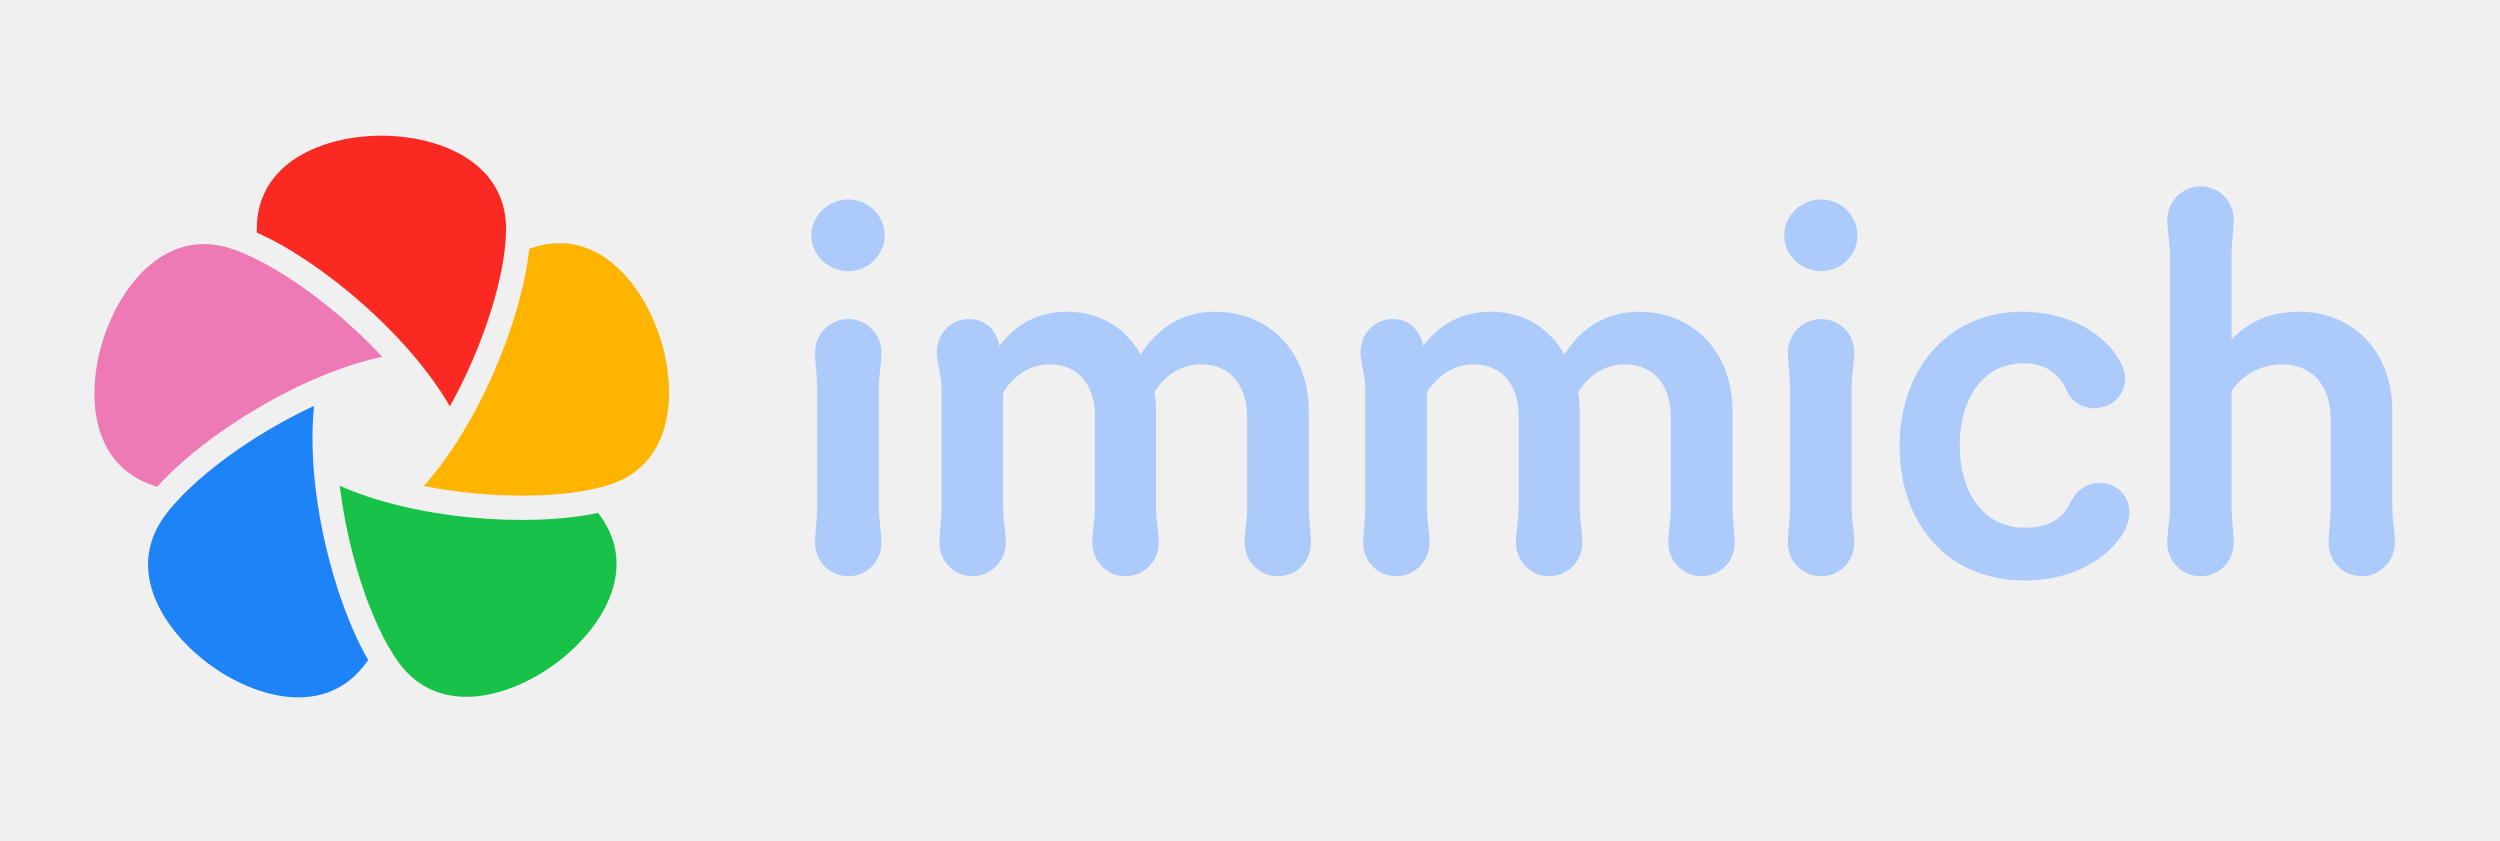
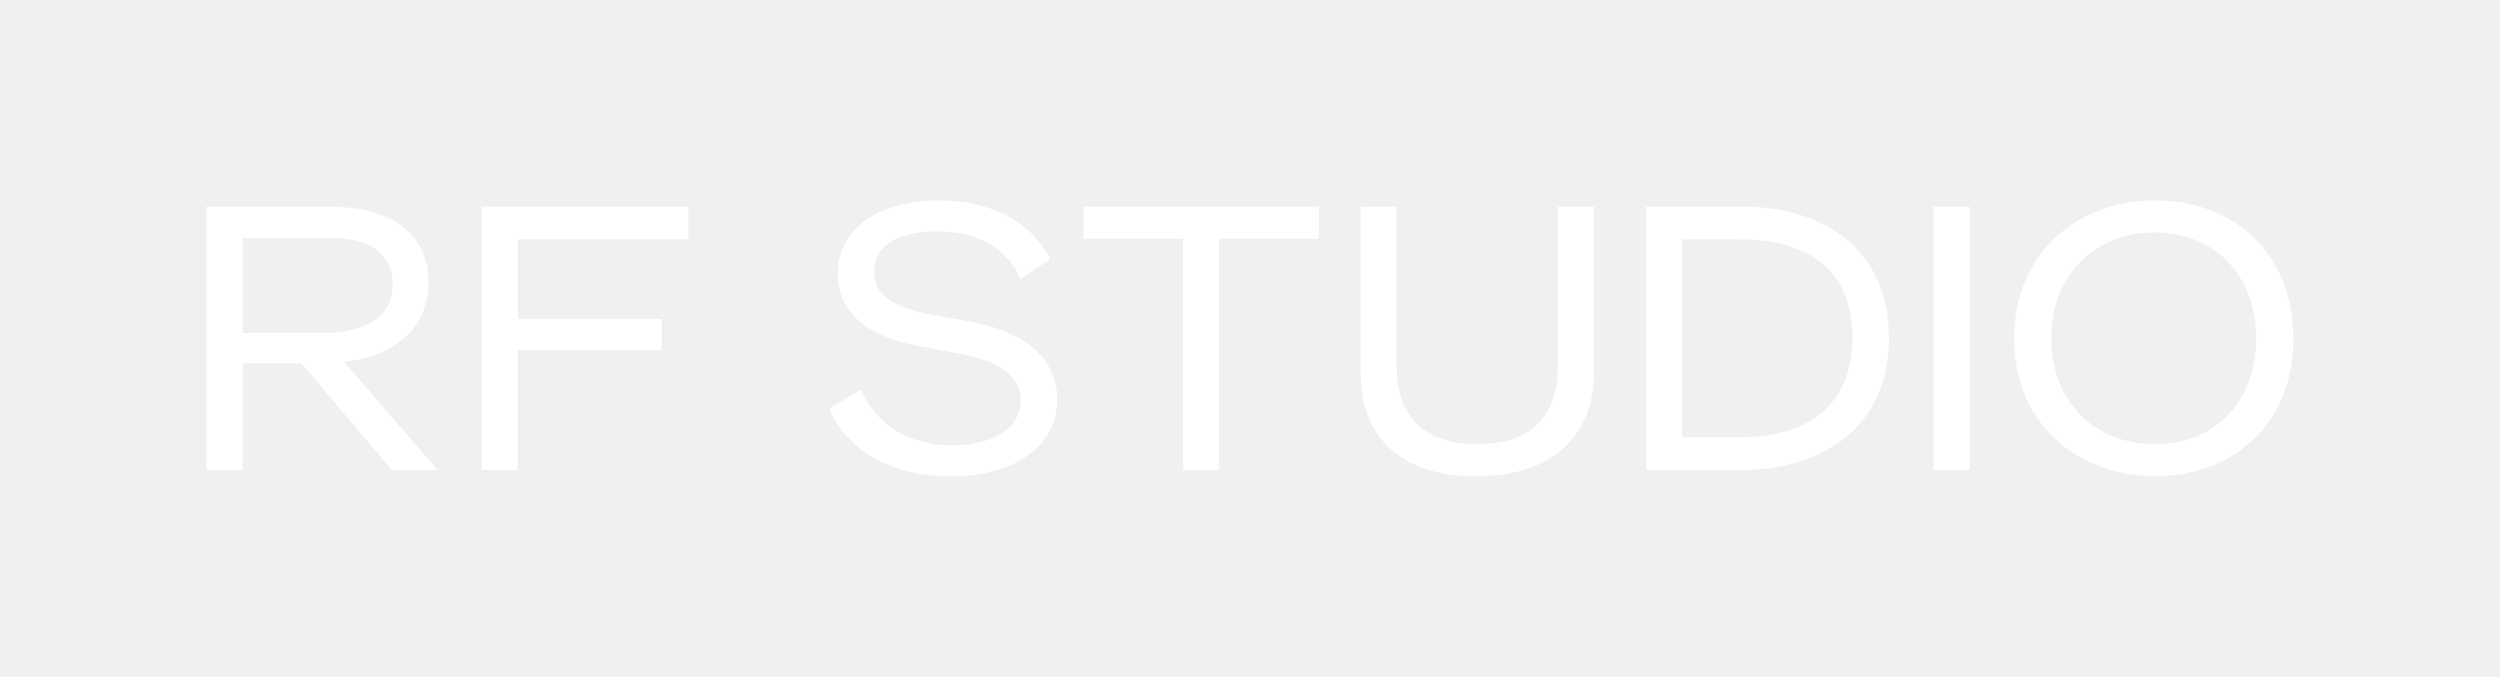
- <svg xmlns="http://www.w3.org/2000/svg" version="1.1" id="Router_Medium_x5F_Black_00000159464448132936669960000002337362428709113490_" x="0px" y="0px" viewBox="0 0 792 266.25" style="enable-background:new 0 0 792 266.25;" xml:space="preserve">
-   <style type="text/css">
- 	.st0{fill:#ACCBFA;}
- 	.st1{fill:#FA2921;}
- 	.st2{fill:#ED79B5;}
- 	.st3{fill:#FFB400;}
- 	.st4{fill:#1E83F7;}
- 	.st5{fill:#18C249;}
- </style>
-   <g>
-     <path class="st0" d="M268.73,63.18c6.34,0,11.52,5.18,11.52,11.35c0,6.34-5.18,11.35-11.52,11.35s-11.69-5.01-11.69-11.35   C257.04,68.36,262.39,63.18,268.73,63.18z M258.88,122.45c0-3.01-0.67-7.85-0.67-10.68c0-6.01,4.67-10.68,10.52-10.68   c5.84,0,10.52,4.67,10.52,10.68c0,2.84-0.83,7.68-0.83,10.68v38.73c0,3.01,0.83,7.85,0.83,10.68c0,6.01-4.67,10.68-10.52,10.68   c-5.84,0-10.52-4.67-10.52-10.68c0-2.84,0.67-7.68,0.67-10.68V122.45z" />
-     <path class="st0" d="M394.28,171.87c0-2.84,0.83-7.68,0.83-10.68V132.3c0-10.18-5.34-16.86-14.52-16.86c-6.01,0-11.35,3-14.86,8.85   c0.33,1.84,0.5,3.67,0.5,5.68v31.22c0,3.01,0.83,7.85,0.83,10.68c0,6.01-4.67,10.68-10.68,10.68c-5.51,0-10.35-4.67-10.35-10.68   c0-2.84,0.83-7.68,0.83-10.68V131.8c0-3.17-0.5-6.01-1.67-8.51c-2.17-4.84-6.51-7.85-12.52-7.85c-6.18,0-11.19,3.17-14.86,8.85   v36.9c0,3.01,0.83,7.85,0.83,10.68c0,6.01-4.84,10.68-10.52,10.68c-5.84,0-10.52-4.67-10.52-10.68c0-2.84,0.67-7.68,0.67-10.68   v-38.57c0-3.01-1.5-8.35-1.5-10.85c0-6.01,4.34-10.68,10.18-10.68c5.51,0,8.68,3.67,9.68,8.51c5.01-6.68,12.02-10.85,21.2-10.85   c10.85,0,18.7,5.18,23.54,13.52c5.51-8.68,13.52-13.52,23.54-13.52c16.86,0,29.72,12.19,29.72,31.72v30.72   c0,3.01,0.67,7.85,0.67,10.68c0,6.01-4.51,10.68-10.52,10.68C399.12,182.55,394.28,177.88,394.28,171.87z" />
-     <path class="st0" d="M528.5,171.87c0-2.84,0.83-7.68,0.83-10.68V132.3c0-10.18-5.34-16.86-14.52-16.86c-6.01,0-11.35,3-14.86,8.85   c0.33,1.84,0.5,3.67,0.5,5.68v31.22c0,3.01,0.84,7.85,0.84,10.68c0,6.01-4.67,10.68-10.68,10.68c-5.51,0-10.35-4.67-10.35-10.68   c0-2.84,0.84-7.68,0.84-10.68V131.8c0-3.17-0.5-6.01-1.67-8.51c-2.17-4.84-6.51-7.85-12.52-7.85c-6.18,0-11.19,3.17-14.86,8.85   v36.9c0,3.01,0.83,7.85,0.83,10.68c0,6.01-4.84,10.68-10.52,10.68c-5.84,0-10.52-4.67-10.52-10.68c0-2.84,0.67-7.68,0.67-10.68   v-38.57c0-3.01-1.5-8.35-1.5-10.85c0-6.01,4.34-10.68,10.18-10.68c5.51,0,8.68,3.67,9.68,8.51c5.01-6.68,12.02-10.85,21.2-10.85   c10.85,0,18.7,5.18,23.54,13.52c5.51-8.68,13.52-13.52,23.54-13.52c16.86,0,29.72,12.19,29.72,31.72v30.72   c0,3.01,0.67,7.85,0.67,10.68c0,6.01-4.51,10.68-10.52,10.68C533.35,182.55,528.5,177.88,528.5,171.87z" />
-     <path class="st0" d="M576.92,63.18c6.34,0,11.52,5.18,11.52,11.35c0,6.34-5.18,11.35-11.52,11.35s-11.69-5.01-11.69-11.35   C565.23,68.36,570.57,63.18,576.92,63.18z M567.07,122.45c0-3.01-0.67-7.85-0.67-10.68c0-6.01,4.67-10.68,10.52-10.68   s10.52,4.67,10.52,10.68c0,2.84-0.84,7.68-0.84,10.68v38.73c0,3.01,0.84,7.85,0.84,10.68c0,6.01-4.67,10.68-10.52,10.68   s-10.52-4.67-10.52-10.68c0-2.84,0.67-7.68,0.67-10.68V122.45z" />
-     <path class="st0" d="M601.79,141.31c0-23.54,14.69-42.57,39.07-42.57c12.86,0,24.71,5.84,30.05,14.53c2,3.17,2.34,5.01,2.34,6.51   c0,5.18-4.01,9.52-9.85,9.52c-3.84,0-7.34-2.17-8.85-6.01c-2.34-5.18-6.85-8.18-13.69-8.18c-12.86,0-20.03,11.52-20.03,26.04   c0,14.69,7.51,26.04,20.53,26.04c7.01,0,12.02-2.5,14.36-7.68c1.67-3.51,4.84-6.51,9.18-6.51c6.01,0,9.68,4.17,9.68,9.35   c0,2.5-1,5.51-3.17,8.35c-5.51,7.35-15.86,13.19-30.05,13.19C616.32,183.89,601.79,165.19,601.79,141.31z" />
-     <path class="st0" d="M737.69,171.87c0-2.84,0.67-7.68,0.67-10.68v-28.55c0-10.18-5.68-17.2-15.36-17.2   c-6.68,0-12.35,3.17-16.03,8.35v37.4c0,3.01,0.67,7.85,0.67,10.68c0,6.01-4.67,10.68-10.52,10.68s-10.52-4.67-10.52-10.68   c0-2.84,0.84-7.68,0.84-10.68v-80.8c0-3.01-0.84-7.85-0.84-10.68c0-6.01,4.84-10.68,10.52-10.68c5.84,0,10.52,4.67,10.52,10.68   c0,2.84-0.67,7.68-0.67,10.68v27.21c5.01-5.51,12.19-8.85,21.37-8.85c17.2,0,29.55,12.86,29.55,31.22v31.22   c0,3.01,0.83,7.85,0.83,10.68c0,6.01-4.84,10.68-10.52,10.68C742.36,182.55,737.69,177.88,737.69,171.87z" />
-   </g>
-   <g>
-     <path class="st1" d="M114.82,96.21c11.92,10.55,21.52,21.86,27.7,32.52c10.62-18.99,17.71-41.55,17.8-55.92c0-0.1,0-0.19,0-0.28   c0-21.26-21.21-29.54-39.48-29.54s-39.48,8.28-39.48,29.54c0,0.29,0,0.68,0,1.15C91.54,78.2,103.61,86.29,114.82,96.21z" />
-     <path class="st2" d="M49.8,154.19c7.45-8.29,18.88-17.27,31.77-24.86c13.72-8.07,27.44-13.71,39.49-16.3   c-14.78-15.96-34.04-29.68-47.68-34.21c-0.1-0.03-0.18-0.06-0.27-0.09c-20.22-6.57-34.65,11.05-40.3,28.42s-4.33,40.11,15.89,46.68   C48.99,153.93,49.35,154.05,49.8,154.19z" />
-     <path class="st3" d="M209.07,106.86c-5.65-17.38-20.07-34.99-40.3-28.42c-0.28,0.09-0.65,0.21-1.09,0.35   c-1.16,11.08-5.12,25.07-11.09,38.79c-6.35,14.6-14.14,27.23-22.36,36.39c21.34,4.23,44.99,4,58.68-0.35   c0.1-0.03,0.19-0.06,0.27-0.09C213.4,146.97,214.71,124.24,209.07,106.86z" />
-     <path class="st4" d="M102.8,171.18c-3.44-15.54-4.56-30.34-3.3-42.59c-19.75,9.12-38.75,23.2-47.27,34.78   c-0.06,0.08-0.11,0.16-0.16,0.23c-12.5,17.2-0.2,36.37,14.58,47.11s36.81,16.51,49.31-0.69c0.17-0.24,0.4-0.55,0.68-0.93   C111.05,199.44,106.04,185.79,102.8,171.18z" />
-     <path class="st5" d="M189.48,162.49c-10.9,2.33-25.42,2.88-40.32,1.44c-15.84-1.53-30.26-5.03-41.52-10.02   c2.57,21.6,10.09,44.02,18.47,55.7c0.06,0.08,0.11,0.16,0.16,0.23c12.5,17.2,34.52,11.43,49.31,0.69   c14.78-10.74,27.08-29.9,14.58-47.11C189.99,163.18,189.76,162.86,189.48,162.49z" />
-   </g>
+ <svg xmlns="http://www.w3.org/2000/svg" id="LOGOS" viewBox="0 0 1284.34 347.63">
+   <defs>
+     <style>.cls-1{fill:#fff;}</style>
+   </defs>
+   <path class="cls-1" d="m106.16,106.16h62.45c32.93,0,51.47,14,51.47,38.79,0,22.9-16.09,37.85-43.34,40.88l47.88,55.45v.19h-23.28l-46.55-54.88h-30.09v54.88h-18.55V106.16Zm59.42,64.91c23.28,0,36.14-8.89,36.14-25.17,0-15.33-11.35-23.66-32.36-23.66h-44.66v48.82h40.88Z" />
+   <path class="cls-1" d="m247.47,106.16h106.16v16.84h-87.62v40.88h73.99v15.9h-73.99v61.69h-18.55V106.16Z" />
+   <path class="cls-1" d="m426.01,209.87l16.27-9.65c7.95,18.17,24.79,28.58,47.12,28.58,20.63,0,35.01-9.08,35.01-22.9,0-12.3-10.79-20.44-31.6-24.22l-21.95-4.16c-26.3-4.92-40.5-17.79-40.5-36.9,0-22.71,20.63-37.66,52.04-37.66,26.68,0,47.5,10.98,57.15,30.28l-15.33,10.03c-6.81-15.71-21.95-24.41-42.77-24.41s-32.36,7.76-32.36,20.82c0,11.54,9.08,18.17,30.09,22.14l20.06,3.6c28.39,5.3,43.9,19.49,43.9,39.74,0,24.03-21.76,39.55-55.07,39.55-29.71,0-52.61-12.87-62.07-34.82Z" />
+   <path class="cls-1" d="m607.87,122.63h-51.28v-16.46h120.92v16.46h-51.28v118.84h-18.36v-118.84Z" />
+   <path class="cls-1" d="m699.01,192.08v-85.91h18.55v82.51c0,27.63,17.03,39.55,41.25,39.55s41.44-11.35,41.44-39.36v-82.7h18.55v85.73c0,31.79-21.19,52.8-60.56,52.8s-59.23-21.19-59.23-52.61Z" />
+   <path class="cls-1" d="m845.68,106.16h49.96c37.85,0,74.75,19.3,74.75,67.37s-36.52,67.94-76.07,67.94h-48.63V106.16Zm48.45,118.46c33.68,0,57.53-15.71,57.53-51.09s-23.28-50.53-57.34-50.53h-30.09v101.62h29.9Z" />
+   <path class="cls-1" d="m993.29,106.16h18.55v135.31h-18.55V106.16Z" />
+   <path class="cls-1" d="m1034.73,173.72c0-44.28,33.31-70.78,72.48-70.78s70.96,26.12,70.96,71.15-32.55,70.59-70.96,70.59-72.48-25.74-72.48-70.96Zm124.33.38c0-33.5-22.14-54.69-52.04-54.69s-53.18,20.82-53.18,54.31,23.09,54.5,53.37,54.5,51.85-21.57,51.85-54.12Z" />
</svg>
